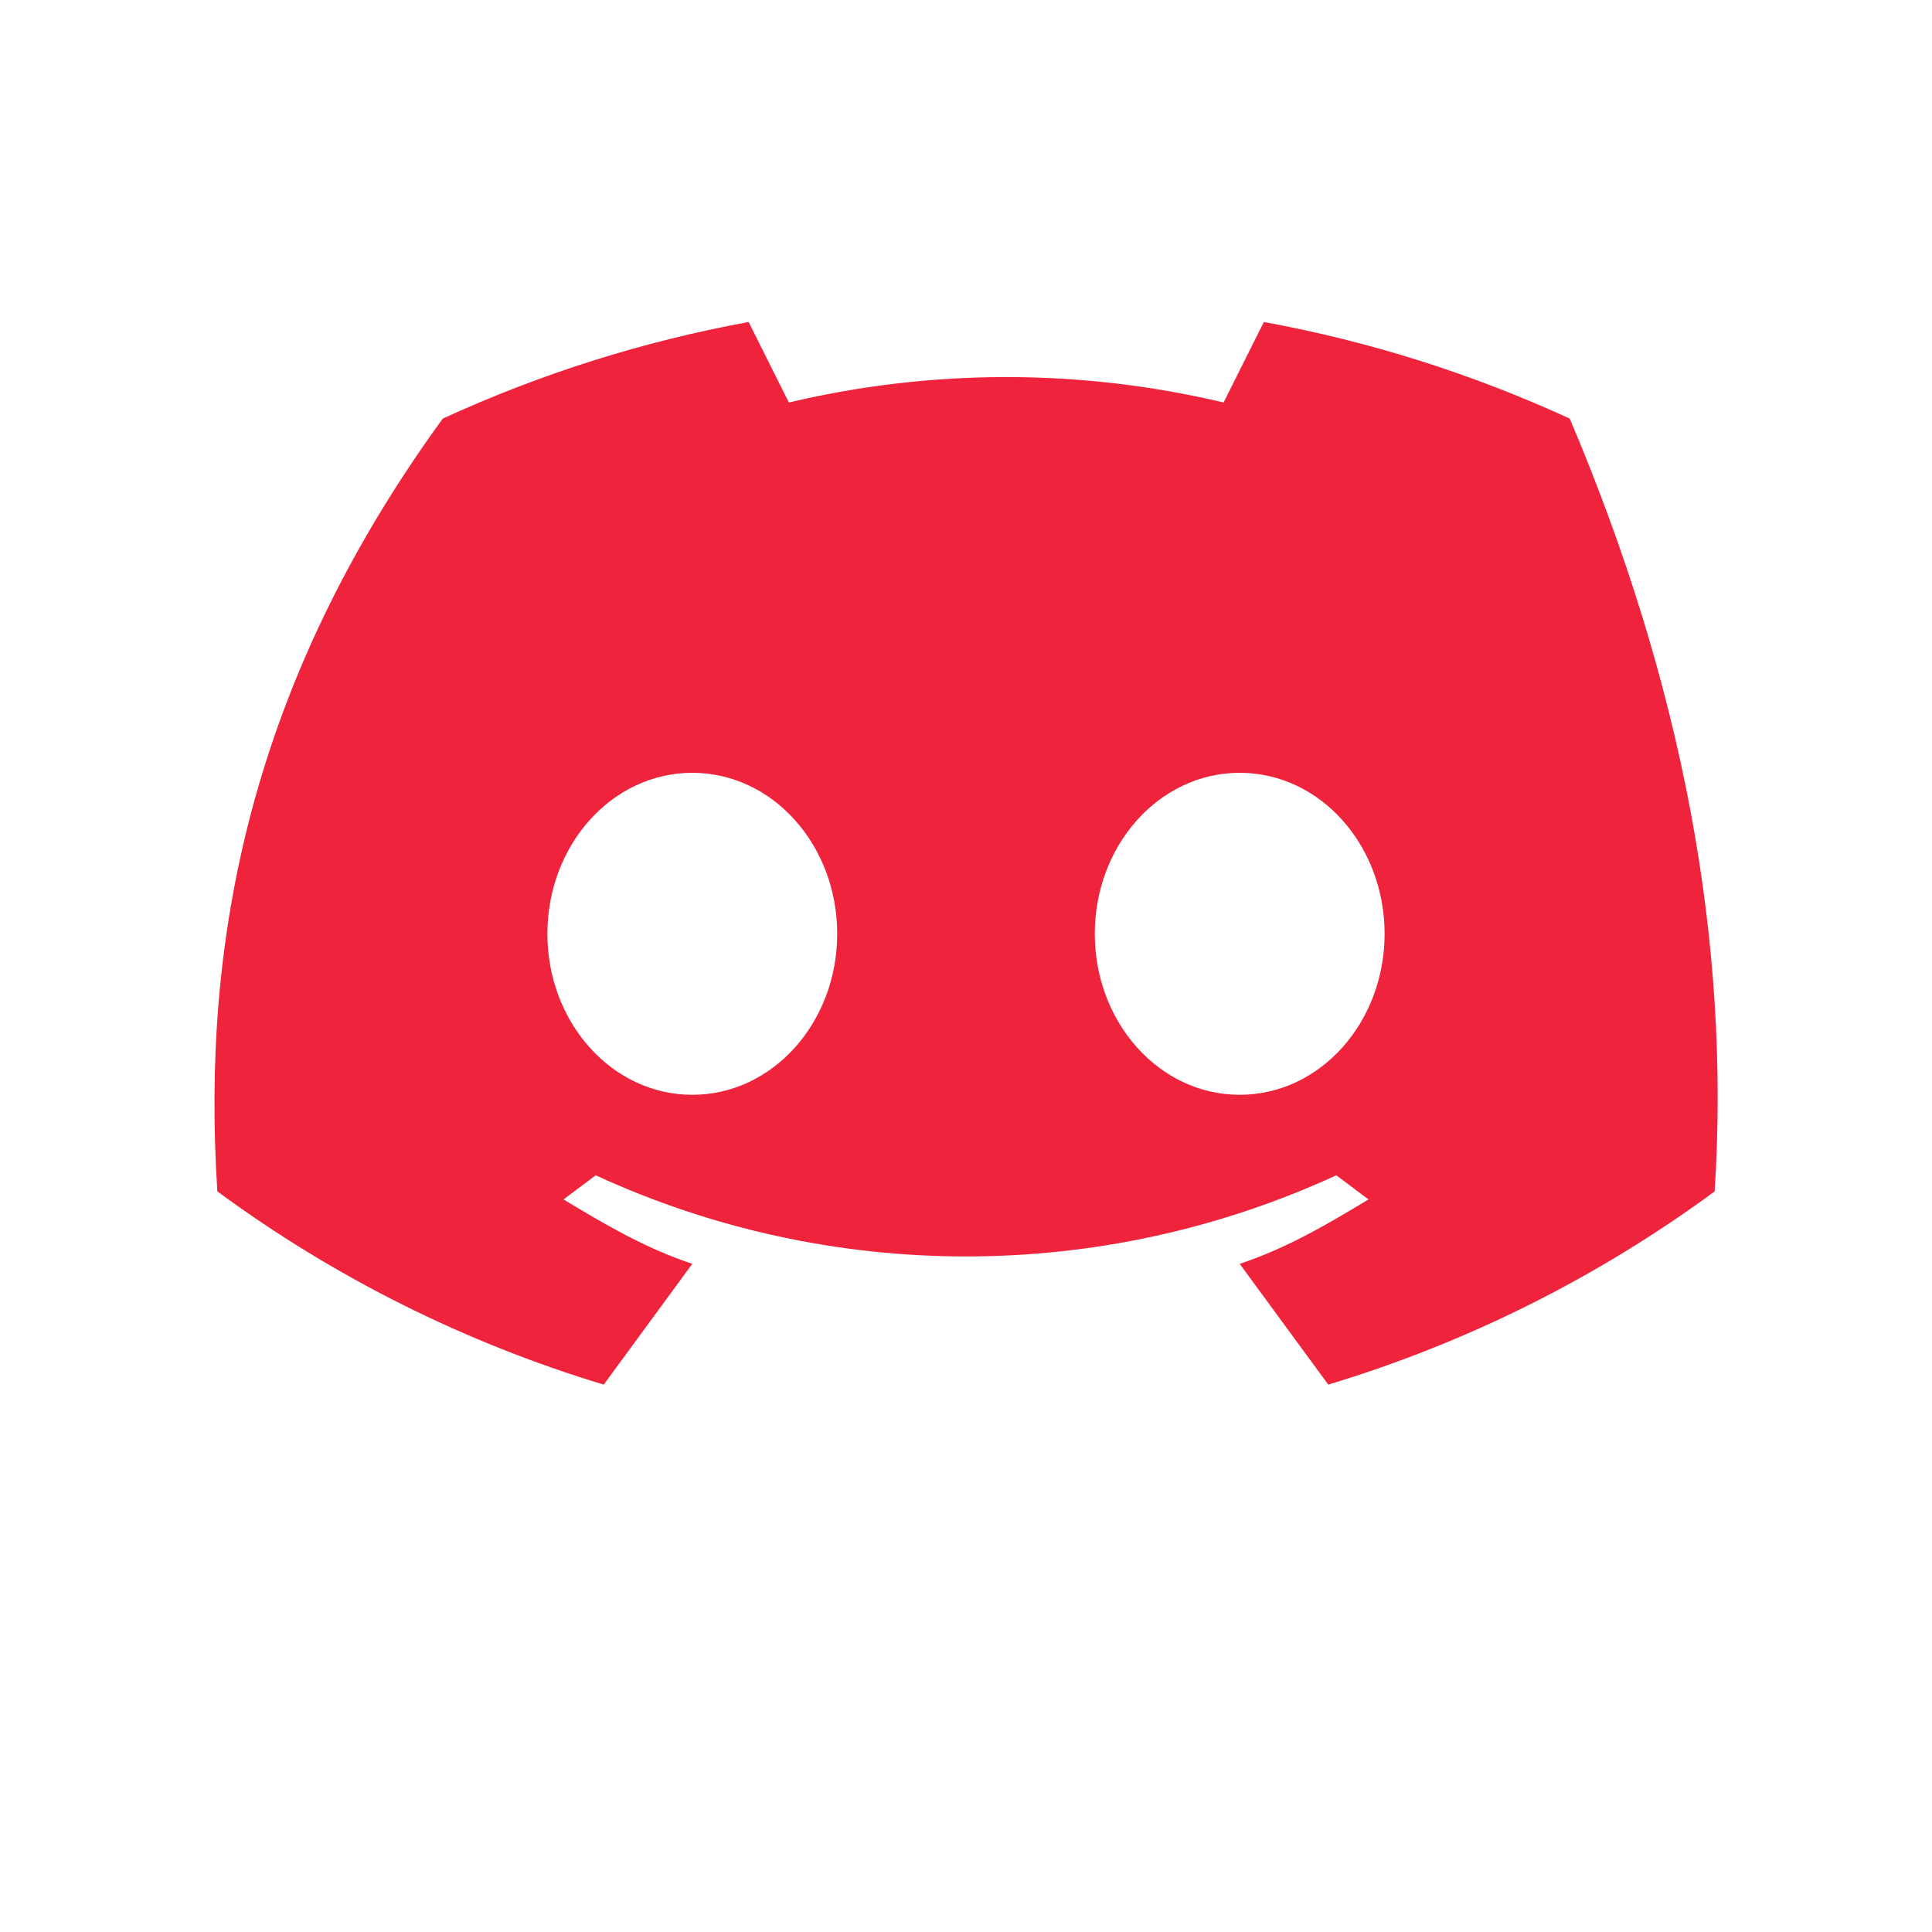
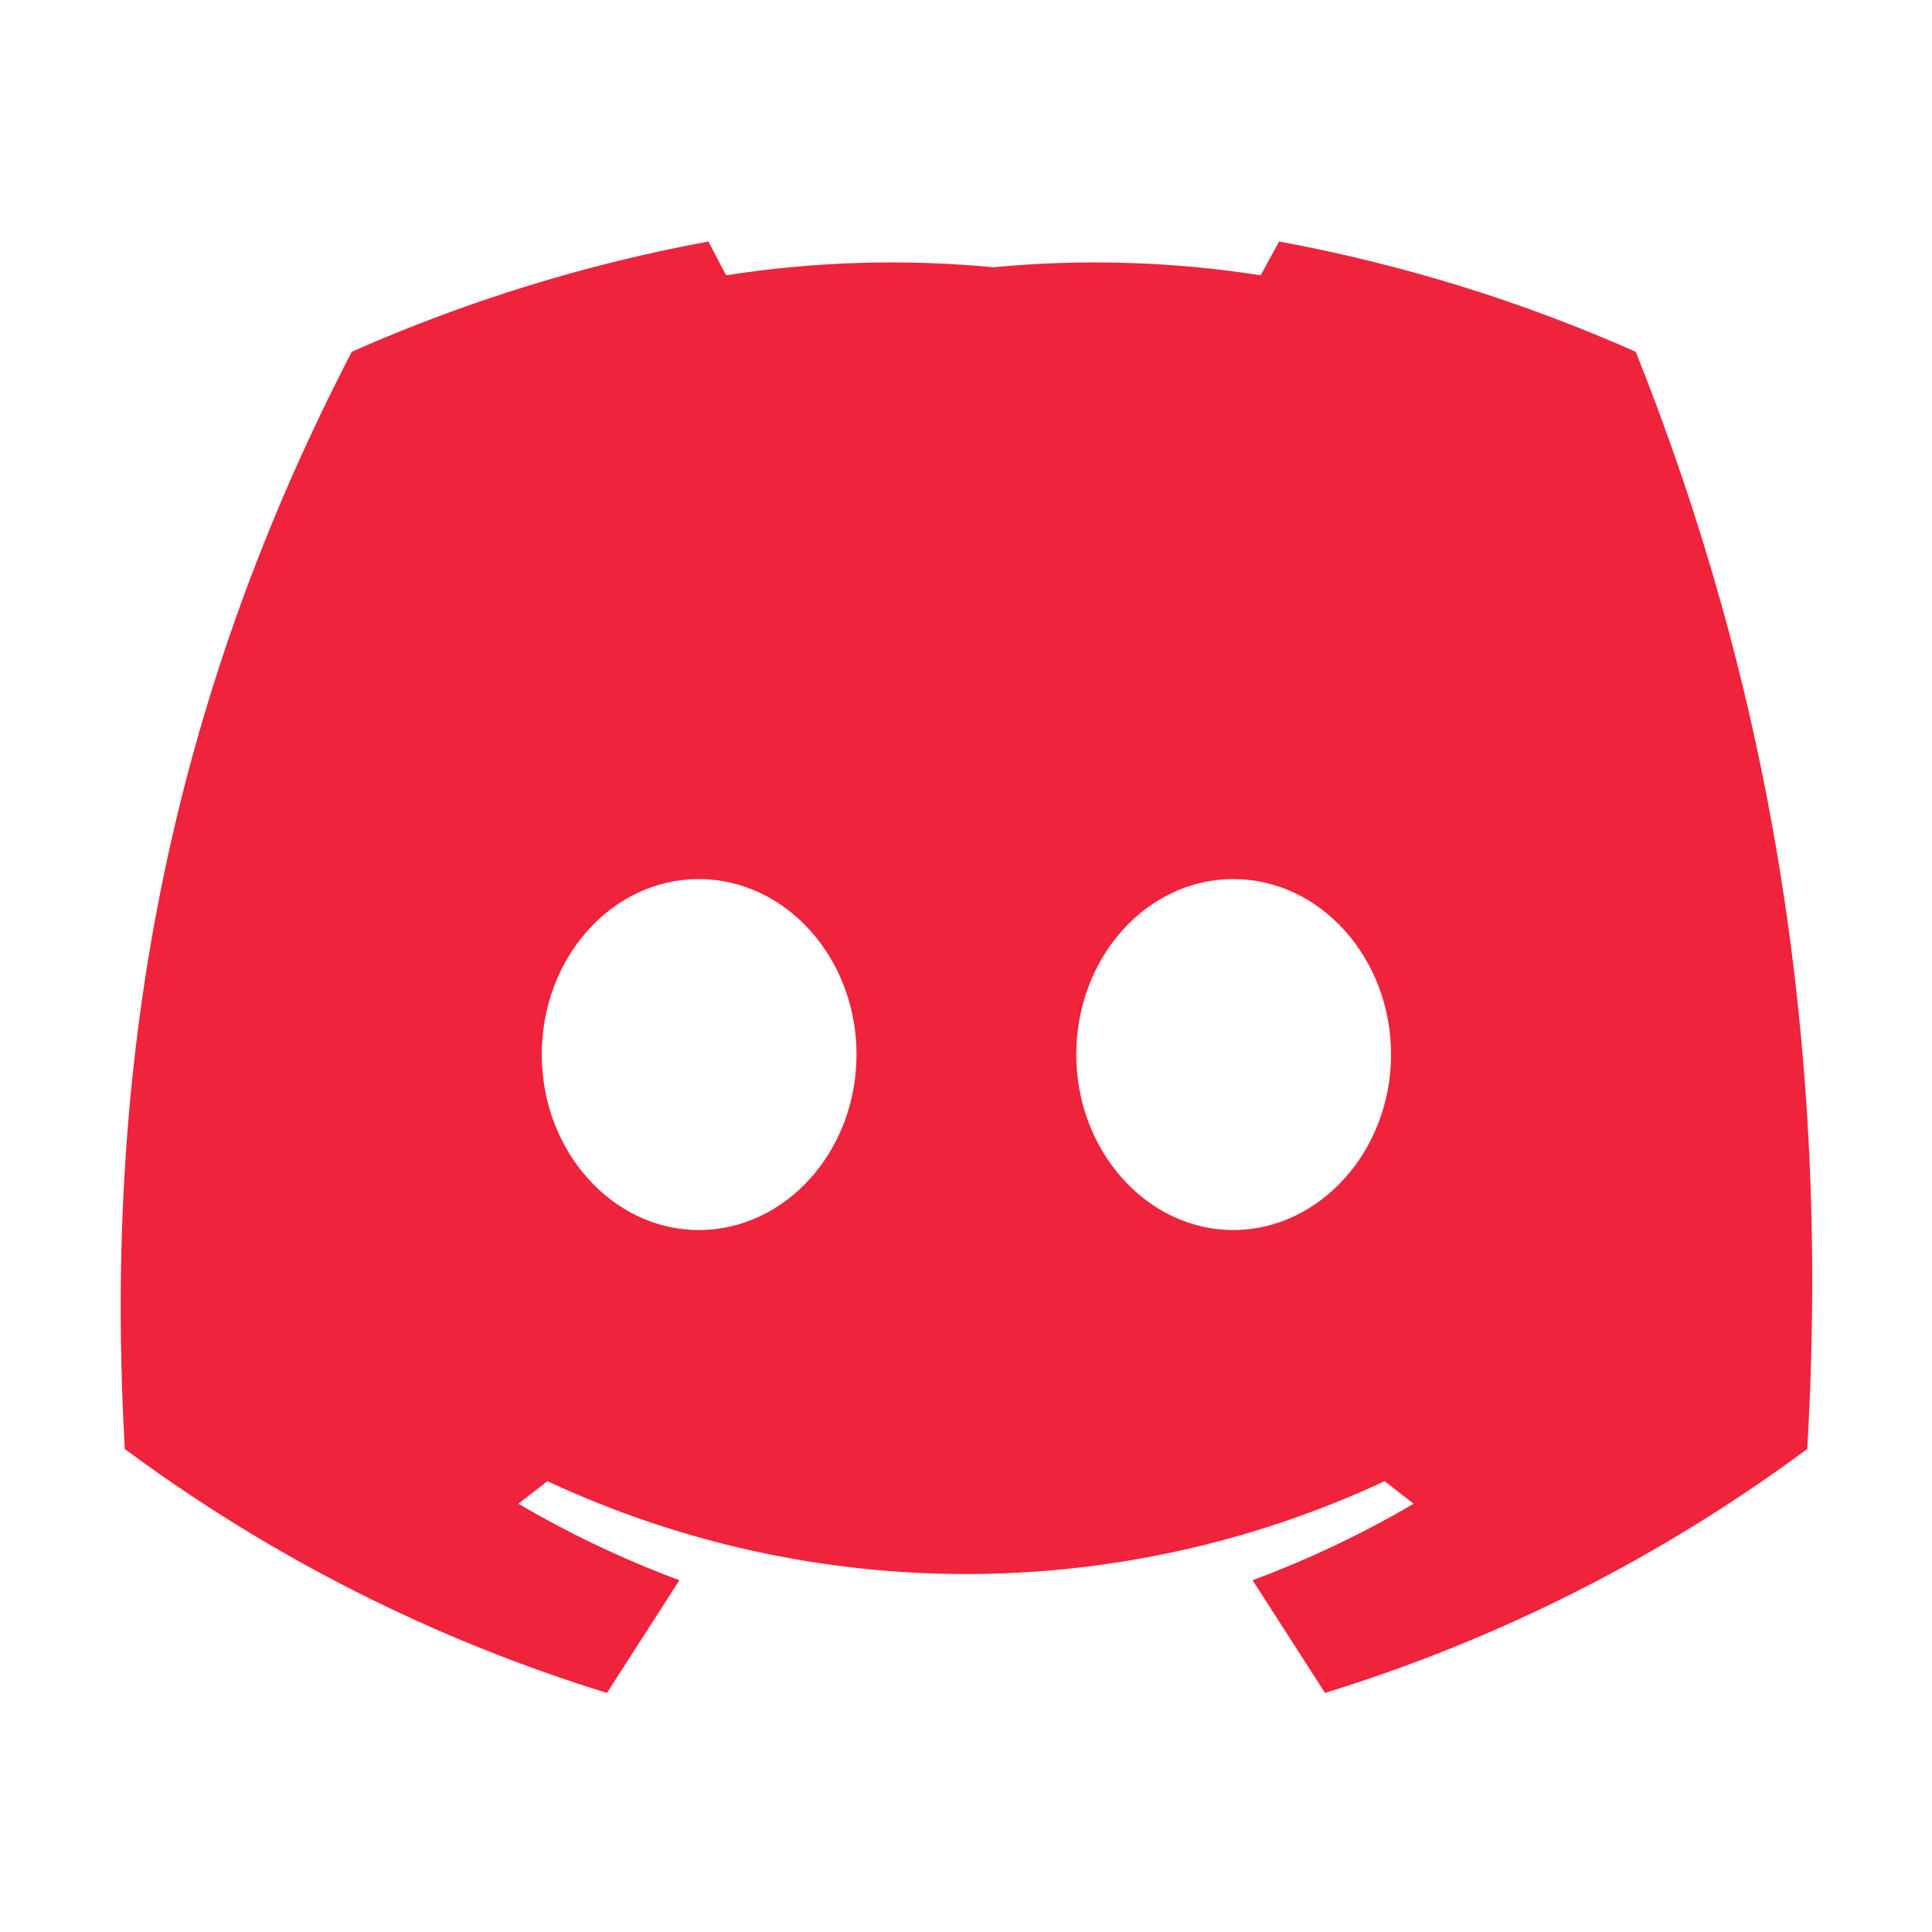
- <svg xmlns="http://www.w3.org/2000/svg" viewBox="0 0 24 24">
-   <path d="M19.5 5.2A16 16 0 0 0 15.7 4l-.5 1a11.7 11.7 0 0 0-5.4 0l-.5-1a16 16 0 0 0-3.8 1.2C3.1 8.5 2.5 11.7 2.7 14.8a15.8 15.8 0 0 0 4.8 2.4l1.1-1.5c-.6-.2-1.1-.5-1.6-.8l.4-.3a11 11 0 0 0 9.2 0l.4.3c-.5.3-1 .6-1.6.8l1.1 1.5a15.8 15.8 0 0 0 4.8-2.4c.2-3.1-.4-6.3-1.8-9.6ZM8.6 13.6c-1 0-1.8-.9-1.8-2s.8-2 1.8-2 1.8.9 1.8 2-.8 2-1.8 2Zm6.8 0c-1 0-1.8-.9-1.8-2s.8-2 1.8-2 1.8.9 1.8 2-.8 2-1.8 2Z" fill="#ef233c" />
+ <svg xmlns="http://www.w3.org/2000/svg" viewBox="0 0 24 24" fill="none">
+   <path fill="#ef233c" d="M20.32 4.37A19.8 19.8 0 0 0 15.89 3l-.23.42a13.3 13.3 0 0 0-3.32-.1 13.3 13.3 0 0 0-3.32.1L8.8 3a19.8 19.8 0 0 0-4.43 1.37C1.94 9.05 1.3 13.55 1.55 18a19.9 19.9 0 0 0 5.99 3.03l.9-1.4c-.7-.26-1.37-.58-2-.95l.36-.28a12.3 12.3 0 0 0 10.4 0l.36.28c-.63.37-1.3.69-2 .95l.9 1.4A19.9 19.9 0 0 0 22.45 18c.3-5.1-.5-9.55-2.13-13.63zM8.68 15.28c-1.07 0-1.95-.98-1.95-2.18s.87-2.18 1.95-2.18 1.96.98 1.96 2.18-.88 2.18-1.96 2.18zm6.64 0c-1.07 0-1.95-.98-1.95-2.18s.87-2.18 1.95-2.18 1.96.98 1.96 2.18-.89 2.18-1.96 2.18z" />
</svg>
